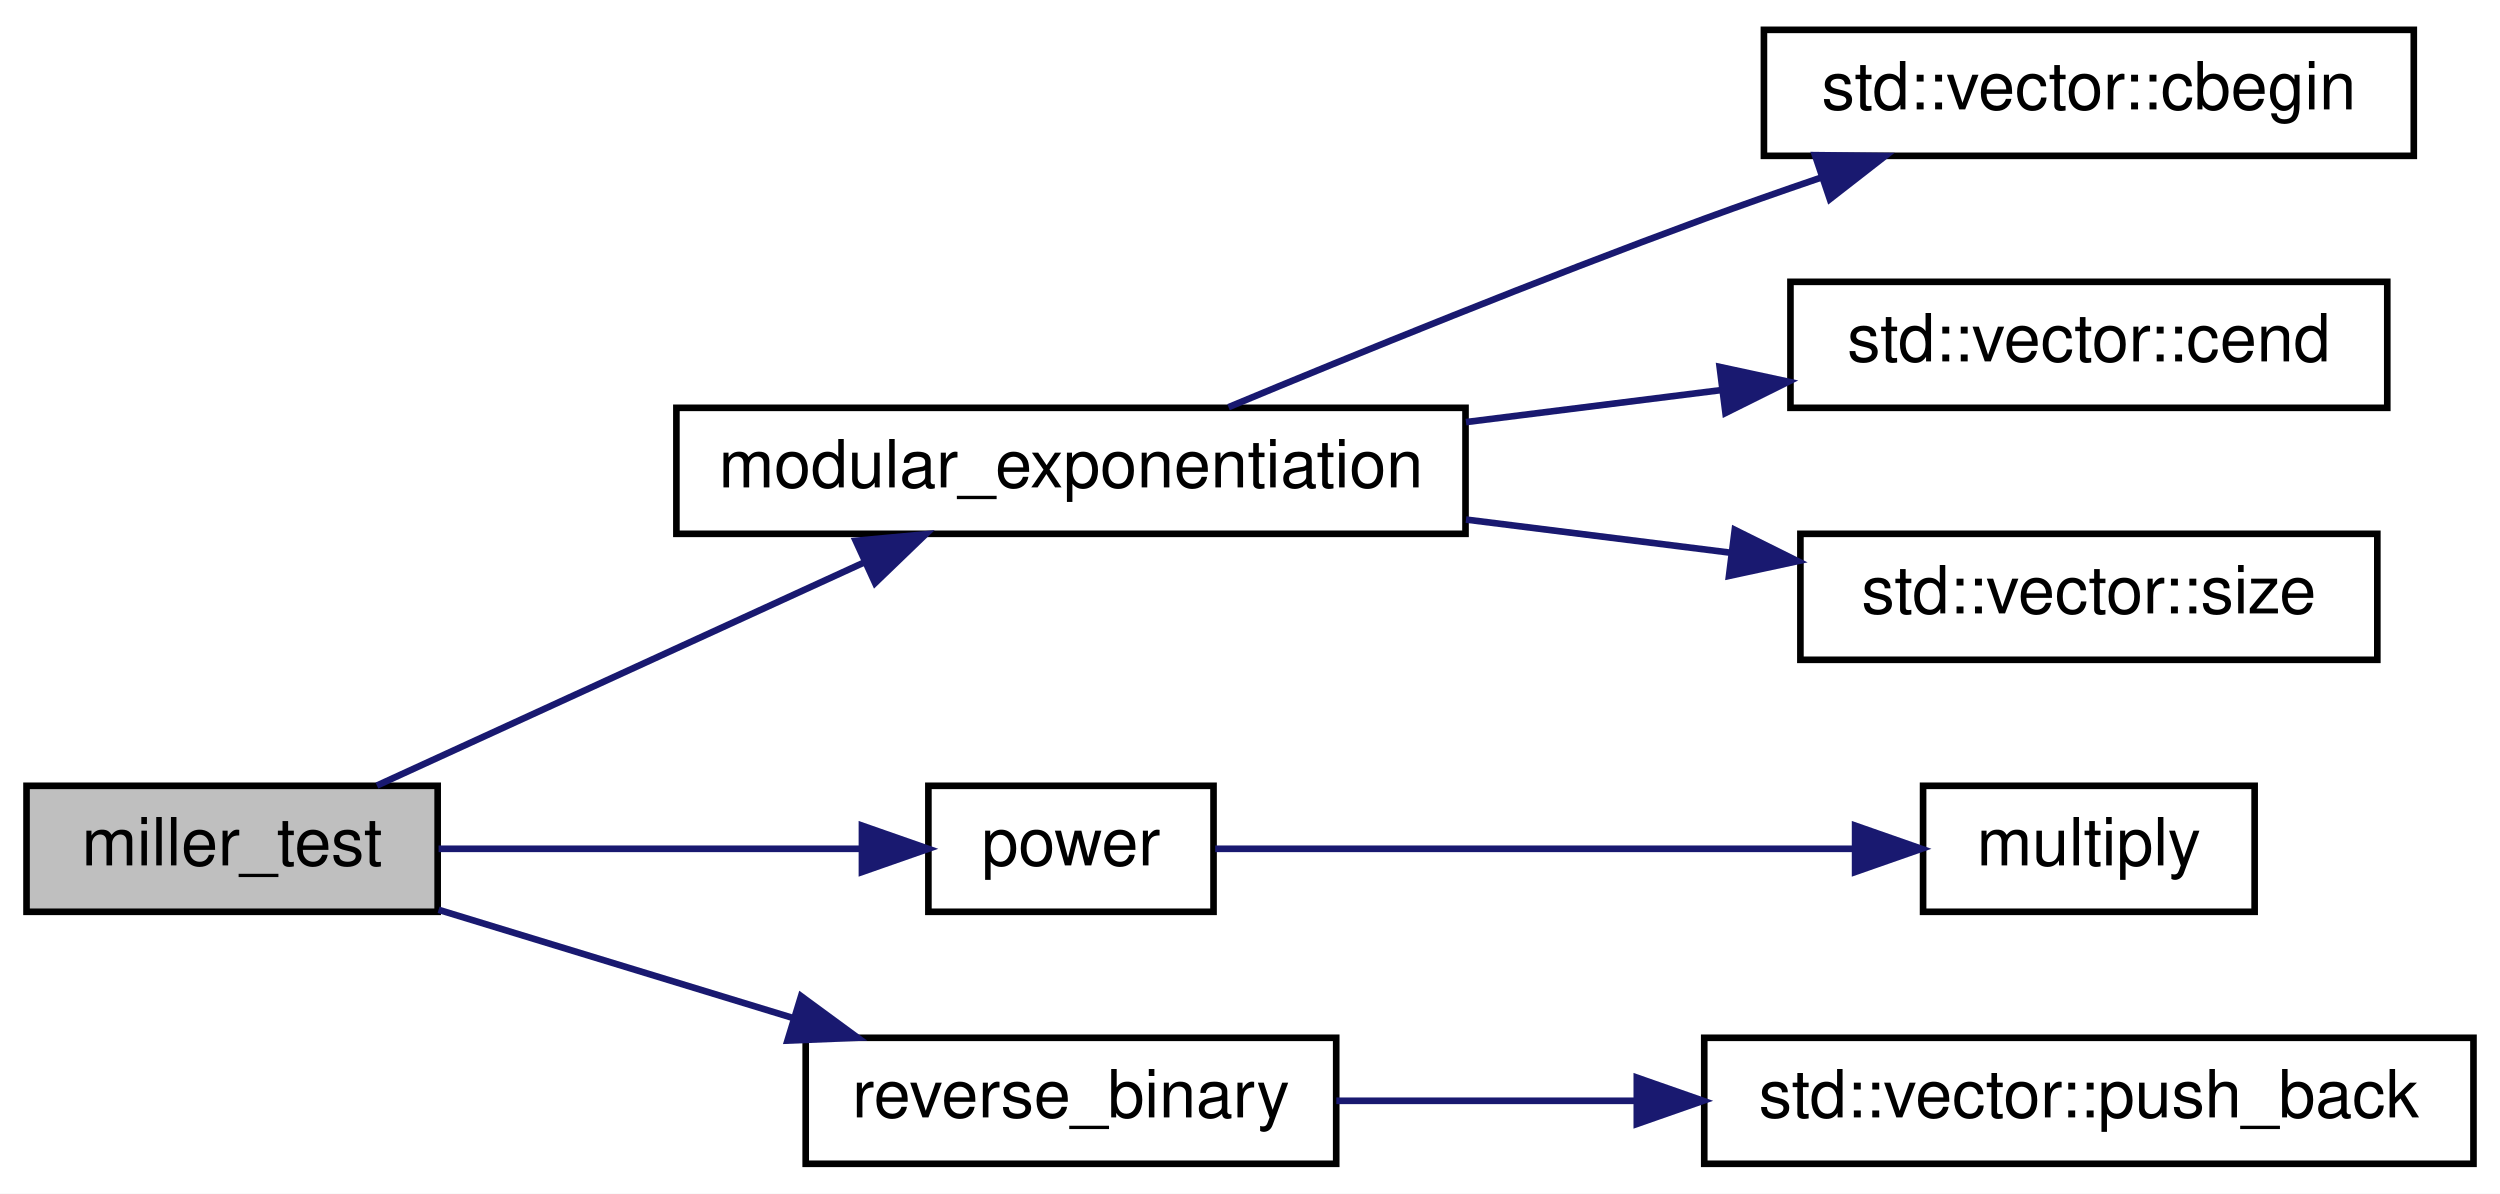
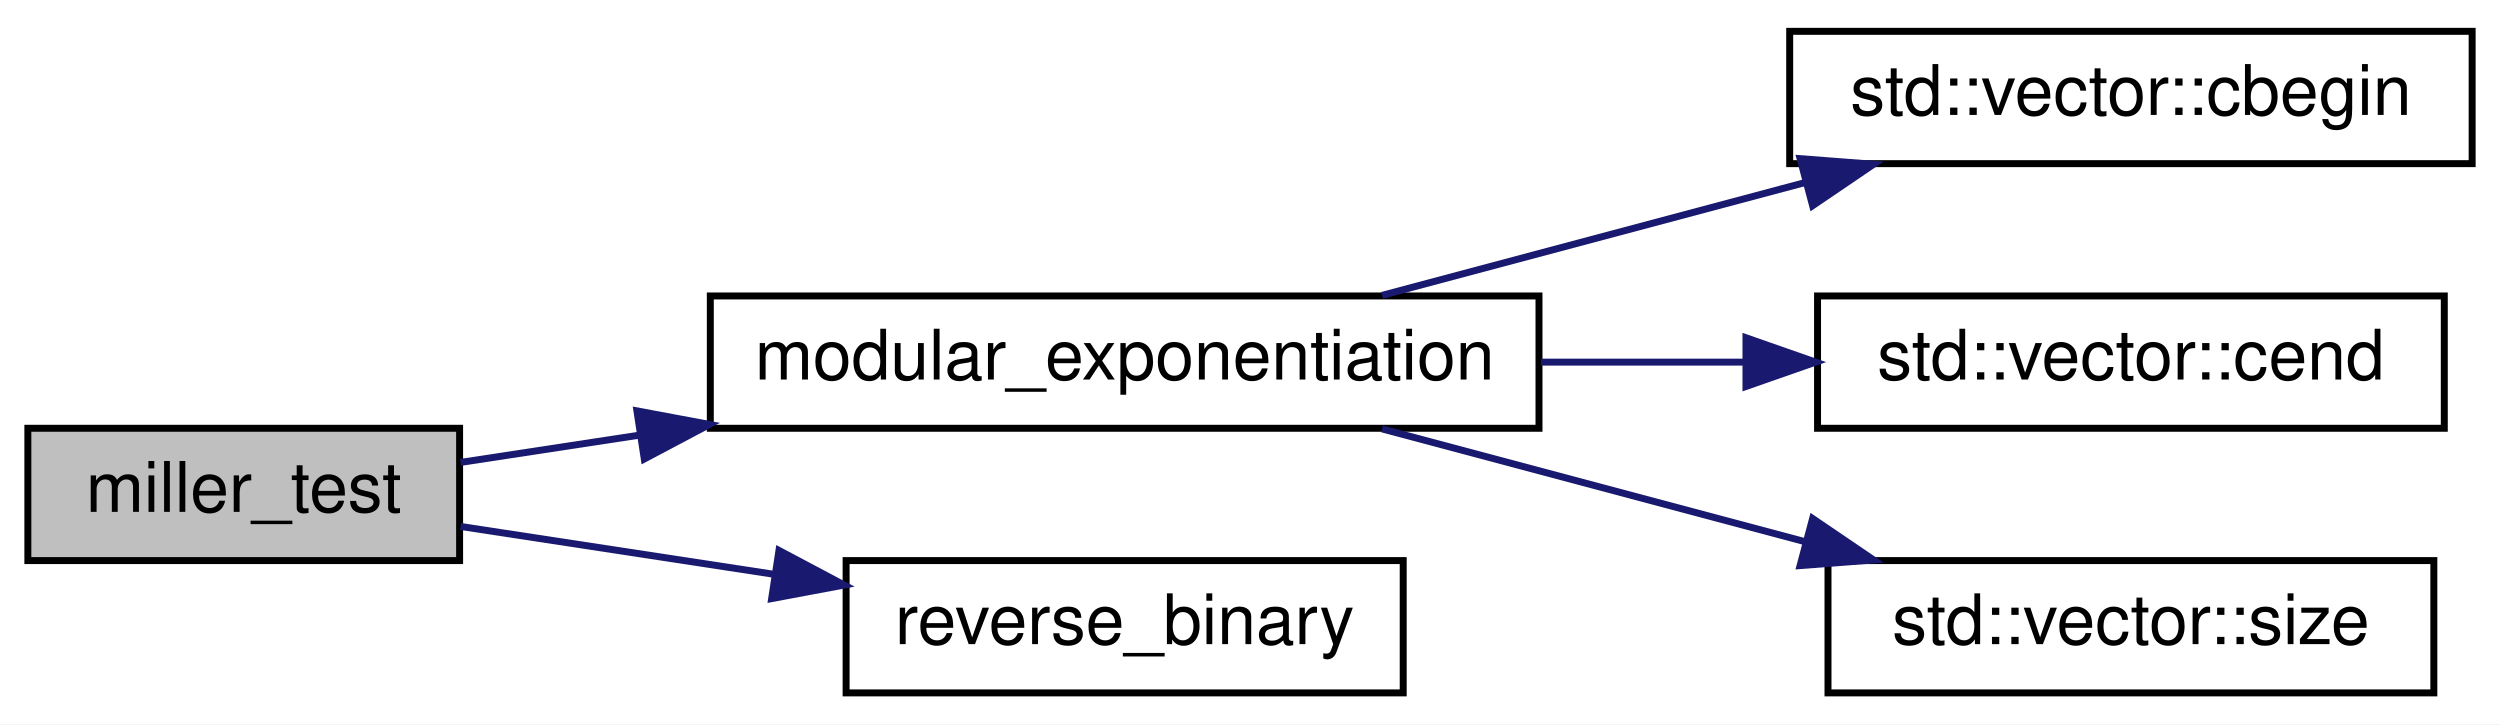
- <svg xmlns="http://www.w3.org/2000/svg" xmlns:xlink="http://www.w3.org/1999/xlink" width="377pt" height="180pt" viewBox="0.00 0.00 377.00 180.00">
-   <g id="graph0" class="graph" transform="scale(1 1) rotate(0) translate(4 176)">
-     <polygon fill="white" stroke="transparent" points="-4,4 -4,-176 373,-176 373,4 -4,4" />
+ <svg xmlns="http://www.w3.org/2000/svg" xmlns:xlink="http://www.w3.org/1999/xlink" width="359pt" height="104pt" viewBox="0.00 0.00 359.00 104.00">
+   <g id="graph0" class="graph" transform="scale(1 1) rotate(0) translate(4 100)">
+     <polygon fill="white" stroke="transparent" points="-4,4 -4,-100 355,-100 355,4 -4,4" />
    <g id="node1" class="node">
      <g id="a_node1">
        <a xlink:title=" ">
-           <polygon fill="#bfbfbf" stroke="black" points="0,-38.5 0,-57.5 62,-57.5 62,-38.5 0,-38.5" />
-           <text text-anchor="middle" x="31" y="-45.5" font-family="Helvetica,sans-Serif" font-size="10.00">miller_test</text>
+           <polygon fill="#bfbfbf" stroke="black" points="0,-19.5 0,-38.5 62,-38.5 62,-19.5 0,-19.5" />
+           <text text-anchor="middle" x="31" y="-26.5" font-family="Helvetica,sans-Serif" font-size="10.00">miller_test</text>
        </a>
      </g>
    </g>
    <g id="node2" class="node">
      <g id="a_node2">
        <a xlink:href="../../d6/d42/miller__rabin_8cpp.html#ad6c2c67ea416d0e80003a88623f98b29" target="_top" xlink:title=" ">
-           <polygon fill="white" stroke="black" points="98,-95.5 98,-114.5 217,-114.5 217,-95.5 98,-95.5" />
-           <text text-anchor="middle" x="157.5" y="-102.5" font-family="Helvetica,sans-Serif" font-size="10.00">modular_exponentiation</text>
+           <polygon fill="white" stroke="black" points="98,-38.5 98,-57.5 217,-57.5 217,-38.5 98,-38.5" />
+           <text text-anchor="middle" x="157.5" y="-45.5" font-family="Helvetica,sans-Serif" font-size="10.00">modular_exponentiation</text>
        </a>
      </g>
    </g>
    <g id="edge1" class="edge">
-       <path fill="none" stroke="midnightblue" d="M52.84,-57.54C72.95,-66.75 103.61,-80.78 126.37,-91.21" />
-       <polygon fill="midnightblue" stroke="midnightblue" points="125.04,-94.45 135.59,-95.43 127.96,-88.08 125.04,-94.45" />
+       <path fill="none" stroke="midnightblue" d="M62.14,-33.6C69.98,-34.8 78.76,-36.14 87.72,-37.5" />
+       <polygon fill="midnightblue" stroke="midnightblue" points="87.46,-41 97.88,-39.05 88.52,-34.09 87.46,-41" />
    </g>
    <g id="node6" class="node">
      <g id="a_node6">
-         <a xlink:href="../../df/def/power__for__huge__numbers_8cpp.html#ae249a2af508aa94266023ce8aa81426f" target="_top" xlink:title=" ">
-           <polygon fill="white" stroke="black" points="136,-38.5 136,-57.5 179,-57.5 179,-38.5 136,-38.5" />
-           <text text-anchor="middle" x="157.5" y="-45.5" font-family="Helvetica,sans-Serif" font-size="10.00">power</text>
-         </a>
-       </g>
-     </g>
-     <g id="edge5" class="edge">
-       <path fill="none" stroke="midnightblue" d="M62.14,-48C81.45,-48 106.43,-48 125.84,-48" />
-       <polygon fill="midnightblue" stroke="midnightblue" points="125.98,-51.5 135.98,-48 125.98,-44.5 125.98,-51.5" />
-     </g>
-     <g id="node8" class="node">
-       <g id="a_node8">
        <a xlink:href="../../d6/d42/miller__rabin_8cpp.html#a798398d5bfd375a3c0ce68100842f6f5" target="_top" xlink:title=" ">
          <polygon fill="white" stroke="black" points="117.5,-0.5 117.5,-19.5 197.5,-19.5 197.5,-0.5 117.5,-0.5" />
          <text text-anchor="middle" x="157.5" y="-7.5" font-family="Helvetica,sans-Serif" font-size="10.00">reverse_binary</text>
        </a>
      </g>
    </g>
-     <g id="edge7" class="edge">
-       <path fill="none" stroke="midnightblue" d="M62.14,-38.8C78.14,-33.92 98.04,-27.84 115.44,-22.53" />
-       <polygon fill="midnightblue" stroke="midnightblue" points="116.8,-25.78 125.34,-19.51 114.75,-19.08 116.8,-25.78" />
+     <g id="edge5" class="edge">
+       <path fill="none" stroke="midnightblue" d="M62.14,-24.4C75.59,-22.35 91.79,-19.88 106.94,-17.56" />
+       <polygon fill="midnightblue" stroke="midnightblue" points="107.86,-20.96 117.22,-15.99 106.81,-14.04 107.86,-20.96" />
    </g>
    <g id="node3" class="node">
      <g id="a_node3">
        <a target="_blank" xlink:href="http://en.cppreference.com/w/cpp/container/vector/begin.html#" xlink:title=" ">
-           <polygon fill="white" stroke="black" points="262,-152.5 262,-171.5 360,-171.5 360,-152.5 262,-152.5" />
-           <text text-anchor="middle" x="311" y="-159.5" font-family="Helvetica,sans-Serif" font-size="10.00">std::vector::cbegin</text>
+           <polygon fill="white" stroke="black" points="253,-76.5 253,-95.5 351,-95.5 351,-76.5 253,-76.5" />
+           <text text-anchor="middle" x="302" y="-83.5" font-family="Helvetica,sans-Serif" font-size="10.00">std::vector::cbegin</text>
        </a>
      </g>
    </g>
    <g id="edge2" class="edge">
-       <path fill="none" stroke="midnightblue" d="M181.26,-114.6C200.31,-122.53 228.27,-133.91 253,-143 258.65,-145.07 264.64,-147.18 270.54,-149.19" />
-       <polygon fill="midnightblue" stroke="midnightblue" points="269.7,-152.6 280.3,-152.48 271.94,-145.97 269.7,-152.6" />
+       <path fill="none" stroke="midnightblue" d="M194.46,-57.59C212.94,-62.52 235.66,-68.57 255.36,-73.83" />
+       <polygon fill="midnightblue" stroke="midnightblue" points="254.49,-77.22 265.05,-76.41 256.29,-70.46 254.49,-77.22" />
    </g>
    <g id="node4" class="node">
      <g id="a_node4">
        <a target="_blank" xlink:href="http://en.cppreference.com/w/cpp/container/vector/end.html#" xlink:title=" ">
-           <polygon fill="white" stroke="black" points="266,-114.5 266,-133.5 356,-133.5 356,-114.5 266,-114.5" />
-           <text text-anchor="middle" x="311" y="-121.5" font-family="Helvetica,sans-Serif" font-size="10.00">std::vector::cend</text>
+           <polygon fill="white" stroke="black" points="257,-38.5 257,-57.5 347,-57.5 347,-38.5 257,-38.5" />
+           <text text-anchor="middle" x="302" y="-45.5" font-family="Helvetica,sans-Serif" font-size="10.00">std::vector::cend</text>
        </a>
      </g>
    </g>
    <g id="edge3" class="edge">
-       <path fill="none" stroke="midnightblue" d="M217.07,-112.35C229.69,-113.93 242.99,-115.6 255.44,-117.16" />
-       <polygon fill="midnightblue" stroke="midnightblue" points="255.32,-120.67 265.68,-118.44 256.2,-113.72 255.32,-120.67" />
+       <path fill="none" stroke="midnightblue" d="M217.28,-48C226.97,-48 236.97,-48 246.54,-48" />
+       <polygon fill="midnightblue" stroke="midnightblue" points="246.72,-51.5 256.72,-48 246.72,-44.5 246.72,-51.5" />
    </g>
    <g id="node5" class="node">
      <g id="a_node5">
        <a target="_blank" xlink:href="http://en.cppreference.com/w/cpp/container/vector/size.html#" xlink:title=" ">
-           <polygon fill="white" stroke="black" points="267.5,-76.5 267.5,-95.5 354.5,-95.5 354.5,-76.5 267.5,-76.5" />
-           <text text-anchor="middle" x="311" y="-83.5" font-family="Helvetica,sans-Serif" font-size="10.00">std::vector::size</text>
+           <polygon fill="white" stroke="black" points="258.5,-0.5 258.5,-19.5 345.5,-19.5 345.5,-0.5 258.5,-0.5" />
+           <text text-anchor="middle" x="302" y="-7.5" font-family="Helvetica,sans-Serif" font-size="10.00">std::vector::size</text>
        </a>
      </g>
    </g>
    <g id="edge4" class="edge">
-       <path fill="none" stroke="midnightblue" d="M217.07,-97.65C230.21,-96.01 244.08,-94.27 256.98,-92.65" />
-       <polygon fill="midnightblue" stroke="midnightblue" points="257.6,-96.1 267.09,-91.38 256.73,-89.15 257.6,-96.1" />
-     </g>
-     <g id="node7" class="node">
-       <g id="a_node7">
-         <a xlink:href="../../df/def/power__for__huge__numbers_8cpp.html#aa141a7904f0c4668bac112d652a3acf9" target="_top" xlink:title=" ">
-           <polygon fill="white" stroke="black" points="286,-38.5 286,-57.5 336,-57.5 336,-38.5 286,-38.5" />
-           <text text-anchor="middle" x="311" y="-45.5" font-family="Helvetica,sans-Serif" font-size="10.00">multiply</text>
-         </a>
-       </g>
-     </g>
-     <g id="edge6" class="edge">
-       <path fill="none" stroke="midnightblue" d="M179.25,-48C204,-48 245.77,-48 275.43,-48" />
-       <polygon fill="midnightblue" stroke="midnightblue" points="275.75,-51.5 285.75,-48 275.75,-44.5 275.75,-51.5" />
-     </g>
-     <g id="node9" class="node">
-       <g id="a_node9">
-         <a target="_blank" xlink:href="http://en.cppreference.com/w/cpp/container/vector/push_back.html#" xlink:title=" ">
-           <polygon fill="white" stroke="black" points="253,-0.5 253,-19.5 369,-19.5 369,-0.5 253,-0.5" />
-           <text text-anchor="middle" x="311" y="-7.5" font-family="Helvetica,sans-Serif" font-size="10.00">std::vector::push_back</text>
-         </a>
-       </g>
-     </g>
-     <g id="edge8" class="edge">
-       <path fill="none" stroke="midnightblue" d="M197.52,-10C211.32,-10 227.28,-10 242.76,-10" />
-       <polygon fill="midnightblue" stroke="midnightblue" points="242.83,-13.5 252.83,-10 242.83,-6.5 242.83,-13.5" />
+       <path fill="none" stroke="midnightblue" d="M194.46,-38.41C212.94,-33.48 235.66,-27.43 255.36,-22.17" />
+       <polygon fill="midnightblue" stroke="midnightblue" points="256.29,-25.54 265.05,-19.59 254.49,-18.78 256.29,-25.54" />
    </g>
  </g>
</svg>
